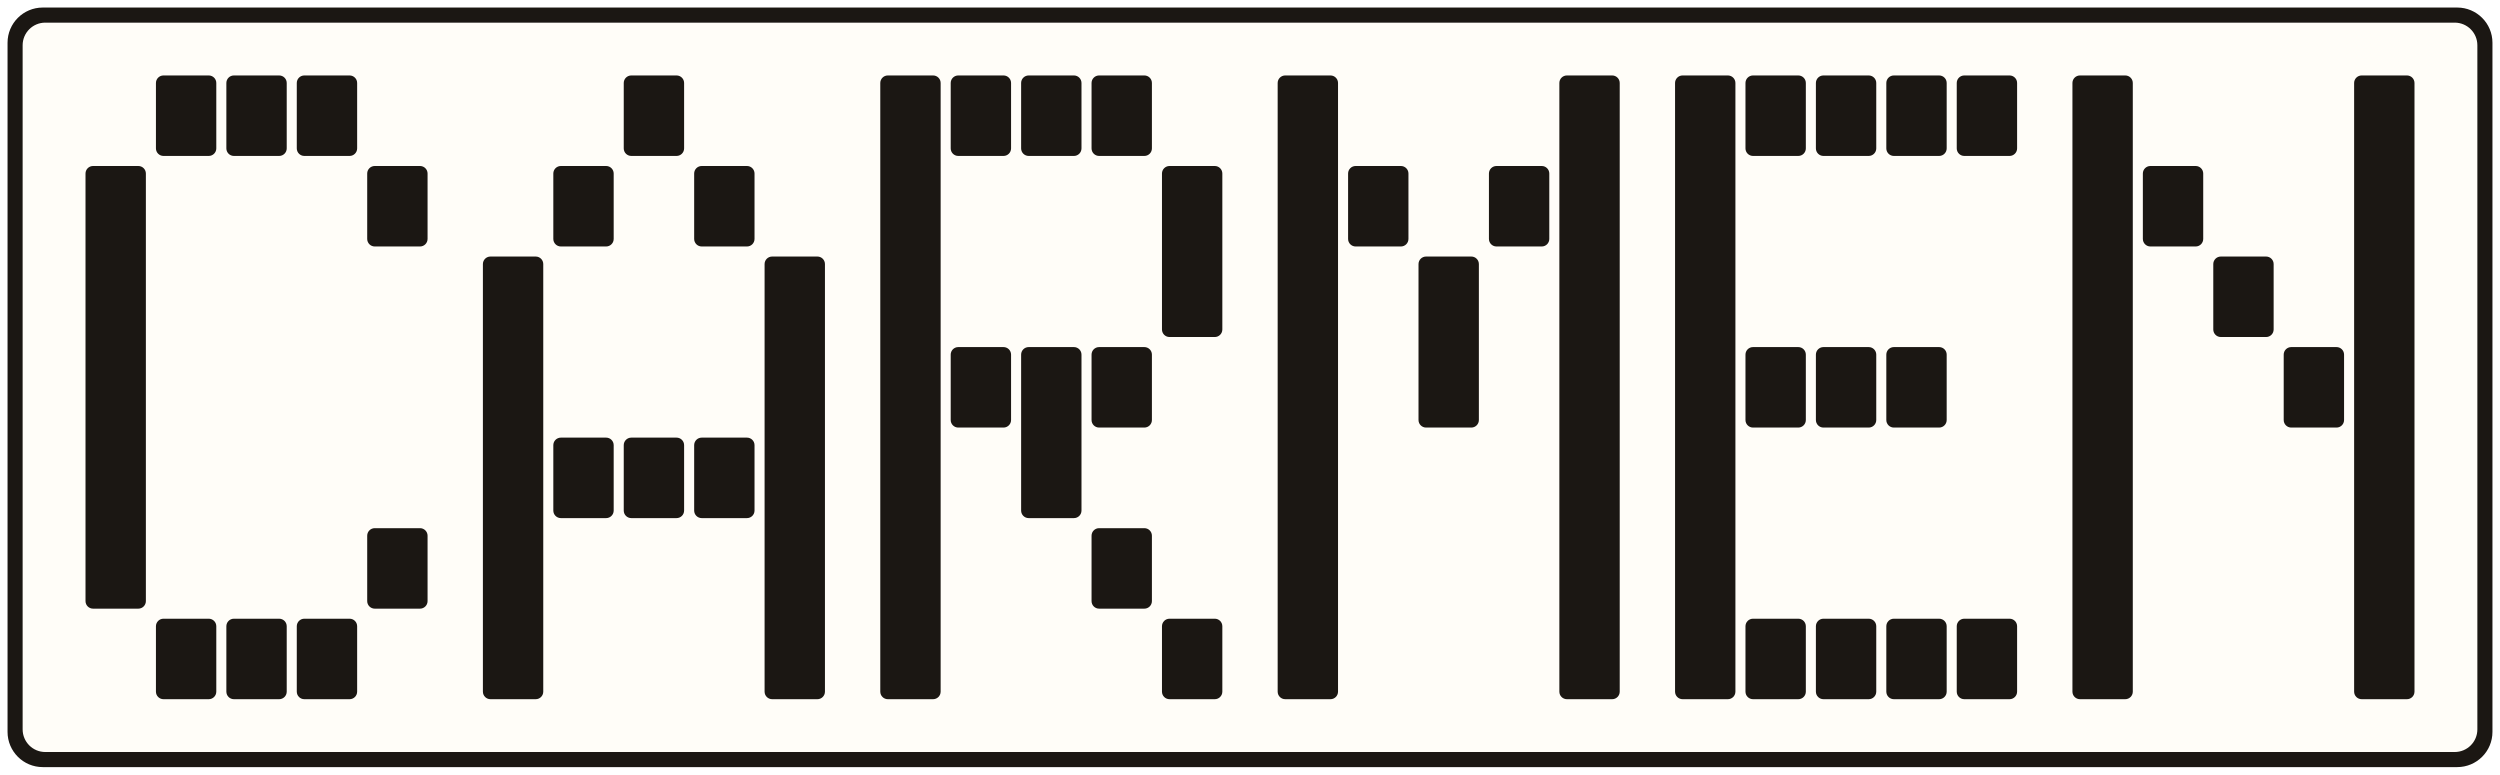
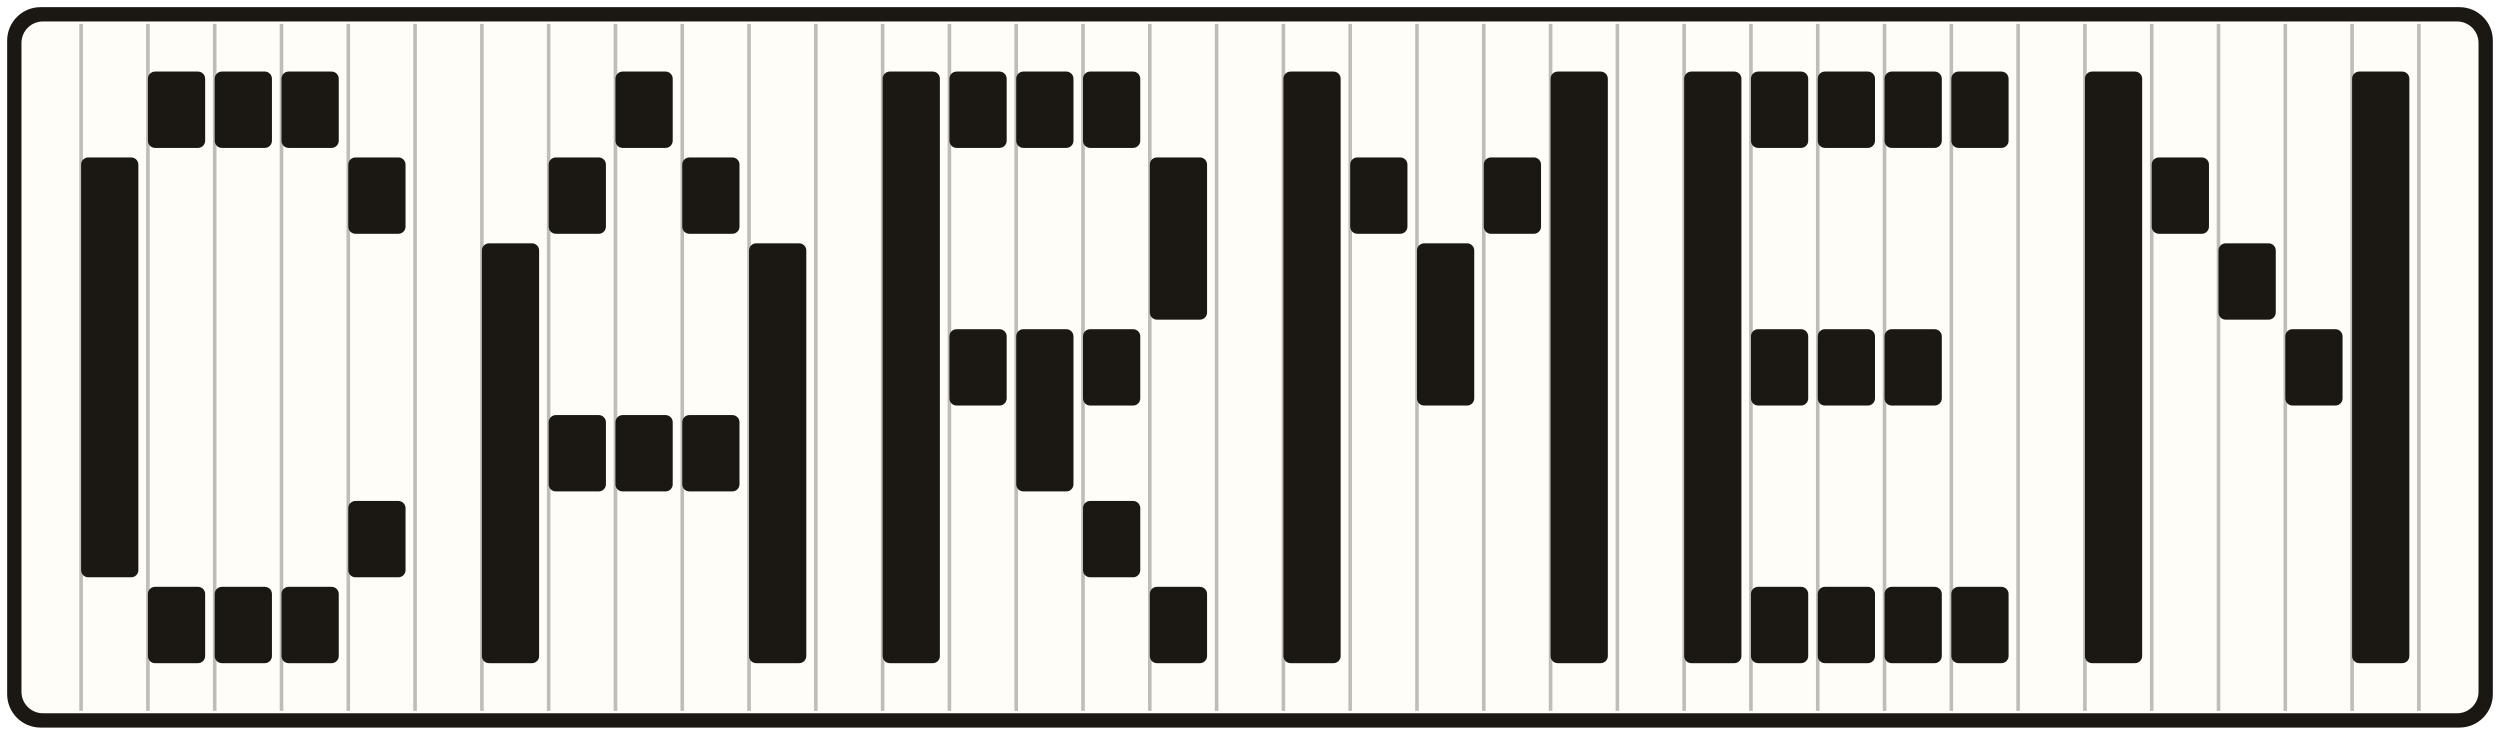
- <svg xmlns="http://www.w3.org/2000/svg" viewBox="0 0 994 308" width="994" height="308" role="img" aria-label="Carmen">
-   <rect x="3" y="3" width="988" height="302" rx="14" fill="#1b1713" />
-   <rect x="9" y="9" width="976" height="290" rx="9" fill="#fffdf8" />
+ <svg xmlns="http://www.w3.org/2000/svg" viewBox="0 0 1048 308" width="1048" height="308" role="img" aria-label="Carmen">
+   <rect x="3" y="3" width="1042" height="302" rx="14" fill="#1b1713" />
+   <rect x="9" y="9" width="1030" height="290" rx="9" fill="#fffdf8" />
+   <line x1="34" y1="10" x2="34" y2="298" stroke="#1b1713" stroke-width="1.5" stroke-opacity="0.28" />
+   <line x1="62" y1="10" x2="62" y2="298" stroke="#1b1713" stroke-width="1.5" stroke-opacity="0.28" />
+   <line x1="90" y1="10" x2="90" y2="298" stroke="#1b1713" stroke-width="1.5" stroke-opacity="0.28" />
+   <line x1="118" y1="10" x2="118" y2="298" stroke="#1b1713" stroke-width="1.5" stroke-opacity="0.28" />
+   <line x1="146" y1="10" x2="146" y2="298" stroke="#1b1713" stroke-width="1.5" stroke-opacity="0.28" />
+   <line x1="174" y1="10" x2="174" y2="298" stroke="#1b1713" stroke-width="1.5" stroke-opacity="0.28" />
+   <line x1="202" y1="10" x2="202" y2="298" stroke="#1b1713" stroke-width="1.5" stroke-opacity="0.28" />
+   <line x1="230" y1="10" x2="230" y2="298" stroke="#1b1713" stroke-width="1.5" stroke-opacity="0.28" />
+   <line x1="258" y1="10" x2="258" y2="298" stroke="#1b1713" stroke-width="1.5" stroke-opacity="0.28" />
+   <line x1="286" y1="10" x2="286" y2="298" stroke="#1b1713" stroke-width="1.5" stroke-opacity="0.28" />
+   <line x1="314" y1="10" x2="314" y2="298" stroke="#1b1713" stroke-width="1.5" stroke-opacity="0.28" />
+   <line x1="342" y1="10" x2="342" y2="298" stroke="#1b1713" stroke-width="1.5" stroke-opacity="0.28" />
+   <line x1="370" y1="10" x2="370" y2="298" stroke="#1b1713" stroke-width="1.5" stroke-opacity="0.28" />
+   <line x1="398" y1="10" x2="398" y2="298" stroke="#1b1713" stroke-width="1.5" stroke-opacity="0.28" />
+   <line x1="426" y1="10" x2="426" y2="298" stroke="#1b1713" stroke-width="1.5" stroke-opacity="0.28" />
+   <line x1="454" y1="10" x2="454" y2="298" stroke="#1b1713" stroke-width="1.5" stroke-opacity="0.28" />
+   <line x1="482" y1="10" x2="482" y2="298" stroke="#1b1713" stroke-width="1.5" stroke-opacity="0.28" />
+   <line x1="510" y1="10" x2="510" y2="298" stroke="#1b1713" stroke-width="1.5" stroke-opacity="0.28" />
+   <line x1="538" y1="10" x2="538" y2="298" stroke="#1b1713" stroke-width="1.5" stroke-opacity="0.28" />
+   <line x1="566" y1="10" x2="566" y2="298" stroke="#1b1713" stroke-width="1.5" stroke-opacity="0.28" />
+   <line x1="594" y1="10" x2="594" y2="298" stroke="#1b1713" stroke-width="1.5" stroke-opacity="0.28" />
+   <line x1="622" y1="10" x2="622" y2="298" stroke="#1b1713" stroke-width="1.5" stroke-opacity="0.28" />
+   <line x1="650" y1="10" x2="650" y2="298" stroke="#1b1713" stroke-width="1.5" stroke-opacity="0.28" />
+   <line x1="678" y1="10" x2="678" y2="298" stroke="#1b1713" stroke-width="1.5" stroke-opacity="0.28" />
+   <line x1="706" y1="10" x2="706" y2="298" stroke="#1b1713" stroke-width="1.5" stroke-opacity="0.28" />
+   <line x1="734" y1="10" x2="734" y2="298" stroke="#1b1713" stroke-width="1.5" stroke-opacity="0.28" />
+   <line x1="762" y1="10" x2="762" y2="298" stroke="#1b1713" stroke-width="1.5" stroke-opacity="0.28" />
+   <line x1="790" y1="10" x2="790" y2="298" stroke="#1b1713" stroke-width="1.5" stroke-opacity="0.28" />
+   <line x1="818" y1="10" x2="818" y2="298" stroke="#1b1713" stroke-width="1.5" stroke-opacity="0.28" />
+   <line x1="846" y1="10" x2="846" y2="298" stroke="#1b1713" stroke-width="1.5" stroke-opacity="0.28" />
+   <line x1="874" y1="10" x2="874" y2="298" stroke="#1b1713" stroke-width="1.5" stroke-opacity="0.28" />
+   <line x1="902" y1="10" x2="902" y2="298" stroke="#1b1713" stroke-width="1.5" stroke-opacity="0.28" />
+   <line x1="930" y1="10" x2="930" y2="298" stroke="#1b1713" stroke-width="1.5" stroke-opacity="0.28" />
+   <line x1="958" y1="10" x2="958" y2="298" stroke="#1b1713" stroke-width="1.5" stroke-opacity="0.28" />
+   <line x1="986" y1="10" x2="986" y2="298" stroke="#1b1713" stroke-width="1.5" stroke-opacity="0.28" />
+   <line x1="1014" y1="10" x2="1014" y2="298" stroke="#1b1713" stroke-width="1.5" stroke-opacity="0.28" />
  <rect x="34" y="66" width="24" height="176" rx="3" fill="#1b1713" />
  <rect x="62" y="30" width="24" height="32" rx="3" fill="#1b1713" />
  <rect x="62" y="246" width="24" height="32" rx="3" fill="#1b1713" />
  <rect x="90" y="30" width="24" height="32" rx="3" fill="#1b1713" />
  <rect x="90" y="246" width="24" height="32" rx="3" fill="#1b1713" />
  <rect x="118" y="30" width="24" height="32" rx="3" fill="#1b1713" />
  <rect x="118" y="246" width="24" height="32" rx="3" fill="#1b1713" />
  <rect x="146" y="66" width="24" height="32" rx="3" fill="#1b1713" />
  <rect x="146" y="210" width="24" height="32" rx="3" fill="#1b1713" />
-   <rect x="192" y="102" width="24" height="176" rx="3" fill="#1b1713" />
-   <rect x="220" y="66" width="24" height="32" rx="3" fill="#1b1713" />
-   <rect x="220" y="174" width="24" height="32" rx="3" fill="#1b1713" />
-   <rect x="248" y="30" width="24" height="32" rx="3" fill="#1b1713" />
-   <rect x="248" y="174" width="24" height="32" rx="3" fill="#1b1713" />
-   <rect x="276" y="66" width="24" height="32" rx="3" fill="#1b1713" />
-   <rect x="276" y="174" width="24" height="32" rx="3" fill="#1b1713" />
-   <rect x="304" y="102" width="24" height="176" rx="3" fill="#1b1713" />
-   <rect x="350" y="30" width="24" height="248" rx="3" fill="#1b1713" />
-   <rect x="378" y="30" width="24" height="32" rx="3" fill="#1b1713" />
-   <rect x="378" y="138" width="24" height="32" rx="3" fill="#1b1713" />
-   <rect x="406" y="30" width="24" height="32" rx="3" fill="#1b1713" />
-   <rect x="406" y="138" width="24" height="68" rx="3" fill="#1b1713" />
-   <rect x="434" y="30" width="24" height="32" rx="3" fill="#1b1713" />
-   <rect x="434" y="138" width="24" height="32" rx="3" fill="#1b1713" />
-   <rect x="434" y="210" width="24" height="32" rx="3" fill="#1b1713" />
-   <rect x="462" y="66" width="24" height="68" rx="3" fill="#1b1713" />
-   <rect x="462" y="246" width="24" height="32" rx="3" fill="#1b1713" />
-   <rect x="508" y="30" width="24" height="248" rx="3" fill="#1b1713" />
-   <rect x="536" y="66" width="24" height="32" rx="3" fill="#1b1713" />
-   <rect x="564" y="102" width="24" height="68" rx="3" fill="#1b1713" />
-   <rect x="592" y="66" width="24" height="32" rx="3" fill="#1b1713" />
-   <rect x="620" y="30" width="24" height="248" rx="3" fill="#1b1713" />
-   <rect x="666" y="30" width="24" height="248" rx="3" fill="#1b1713" />
-   <rect x="694" y="30" width="24" height="32" rx="3" fill="#1b1713" />
-   <rect x="694" y="138" width="24" height="32" rx="3" fill="#1b1713" />
-   <rect x="694" y="246" width="24" height="32" rx="3" fill="#1b1713" />
-   <rect x="722" y="30" width="24" height="32" rx="3" fill="#1b1713" />
-   <rect x="722" y="138" width="24" height="32" rx="3" fill="#1b1713" />
-   <rect x="722" y="246" width="24" height="32" rx="3" fill="#1b1713" />
-   <rect x="750" y="30" width="24" height="32" rx="3" fill="#1b1713" />
-   <rect x="750" y="138" width="24" height="32" rx="3" fill="#1b1713" />
-   <rect x="750" y="246" width="24" height="32" rx="3" fill="#1b1713" />
-   <rect x="778" y="30" width="24" height="32" rx="3" fill="#1b1713" />
-   <rect x="778" y="246" width="24" height="32" rx="3" fill="#1b1713" />
-   <rect x="824" y="30" width="24" height="248" rx="3" fill="#1b1713" />
-   <rect x="852" y="66" width="24" height="32" rx="3" fill="#1b1713" />
-   <rect x="880" y="102" width="24" height="32" rx="3" fill="#1b1713" />
-   <rect x="908" y="138" width="24" height="32" rx="3" fill="#1b1713" />
-   <rect x="936" y="30" width="24" height="248" rx="3" fill="#1b1713" />
+   <rect x="202" y="102" width="24" height="176" rx="3" fill="#1b1713" />
+   <rect x="230" y="66" width="24" height="32" rx="3" fill="#1b1713" />
+   <rect x="230" y="174" width="24" height="32" rx="3" fill="#1b1713" />
+   <rect x="258" y="30" width="24" height="32" rx="3" fill="#1b1713" />
+   <rect x="258" y="174" width="24" height="32" rx="3" fill="#1b1713" />
+   <rect x="286" y="66" width="24" height="32" rx="3" fill="#1b1713" />
+   <rect x="286" y="174" width="24" height="32" rx="3" fill="#1b1713" />
+   <rect x="314" y="102" width="24" height="176" rx="3" fill="#1b1713" />
+   <rect x="370" y="30" width="24" height="248" rx="3" fill="#1b1713" />
+   <rect x="398" y="30" width="24" height="32" rx="3" fill="#1b1713" />
+   <rect x="398" y="138" width="24" height="32" rx="3" fill="#1b1713" />
+   <rect x="426" y="30" width="24" height="32" rx="3" fill="#1b1713" />
+   <rect x="426" y="138" width="24" height="68" rx="3" fill="#1b1713" />
+   <rect x="454" y="30" width="24" height="32" rx="3" fill="#1b1713" />
+   <rect x="454" y="138" width="24" height="32" rx="3" fill="#1b1713" />
+   <rect x="454" y="210" width="24" height="32" rx="3" fill="#1b1713" />
+   <rect x="482" y="66" width="24" height="68" rx="3" fill="#1b1713" />
+   <rect x="482" y="246" width="24" height="32" rx="3" fill="#1b1713" />
+   <rect x="538" y="30" width="24" height="248" rx="3" fill="#1b1713" />
+   <rect x="566" y="66" width="24" height="32" rx="3" fill="#1b1713" />
+   <rect x="594" y="102" width="24" height="68" rx="3" fill="#1b1713" />
+   <rect x="622" y="66" width="24" height="32" rx="3" fill="#1b1713" />
+   <rect x="650" y="30" width="24" height="248" rx="3" fill="#1b1713" />
+   <rect x="706" y="30" width="24" height="248" rx="3" fill="#1b1713" />
+   <rect x="734" y="30" width="24" height="32" rx="3" fill="#1b1713" />
+   <rect x="734" y="138" width="24" height="32" rx="3" fill="#1b1713" />
+   <rect x="734" y="246" width="24" height="32" rx="3" fill="#1b1713" />
+   <rect x="762" y="30" width="24" height="32" rx="3" fill="#1b1713" />
+   <rect x="762" y="138" width="24" height="32" rx="3" fill="#1b1713" />
+   <rect x="762" y="246" width="24" height="32" rx="3" fill="#1b1713" />
+   <rect x="790" y="30" width="24" height="32" rx="3" fill="#1b1713" />
+   <rect x="790" y="138" width="24" height="32" rx="3" fill="#1b1713" />
+   <rect x="790" y="246" width="24" height="32" rx="3" fill="#1b1713" />
+   <rect x="818" y="30" width="24" height="32" rx="3" fill="#1b1713" />
+   <rect x="818" y="246" width="24" height="32" rx="3" fill="#1b1713" />
+   <rect x="874" y="30" width="24" height="248" rx="3" fill="#1b1713" />
+   <rect x="902" y="66" width="24" height="32" rx="3" fill="#1b1713" />
+   <rect x="930" y="102" width="24" height="32" rx="3" fill="#1b1713" />
+   <rect x="958" y="138" width="24" height="32" rx="3" fill="#1b1713" />
+   <rect x="986" y="30" width="24" height="248" rx="3" fill="#1b1713" />
</svg>
